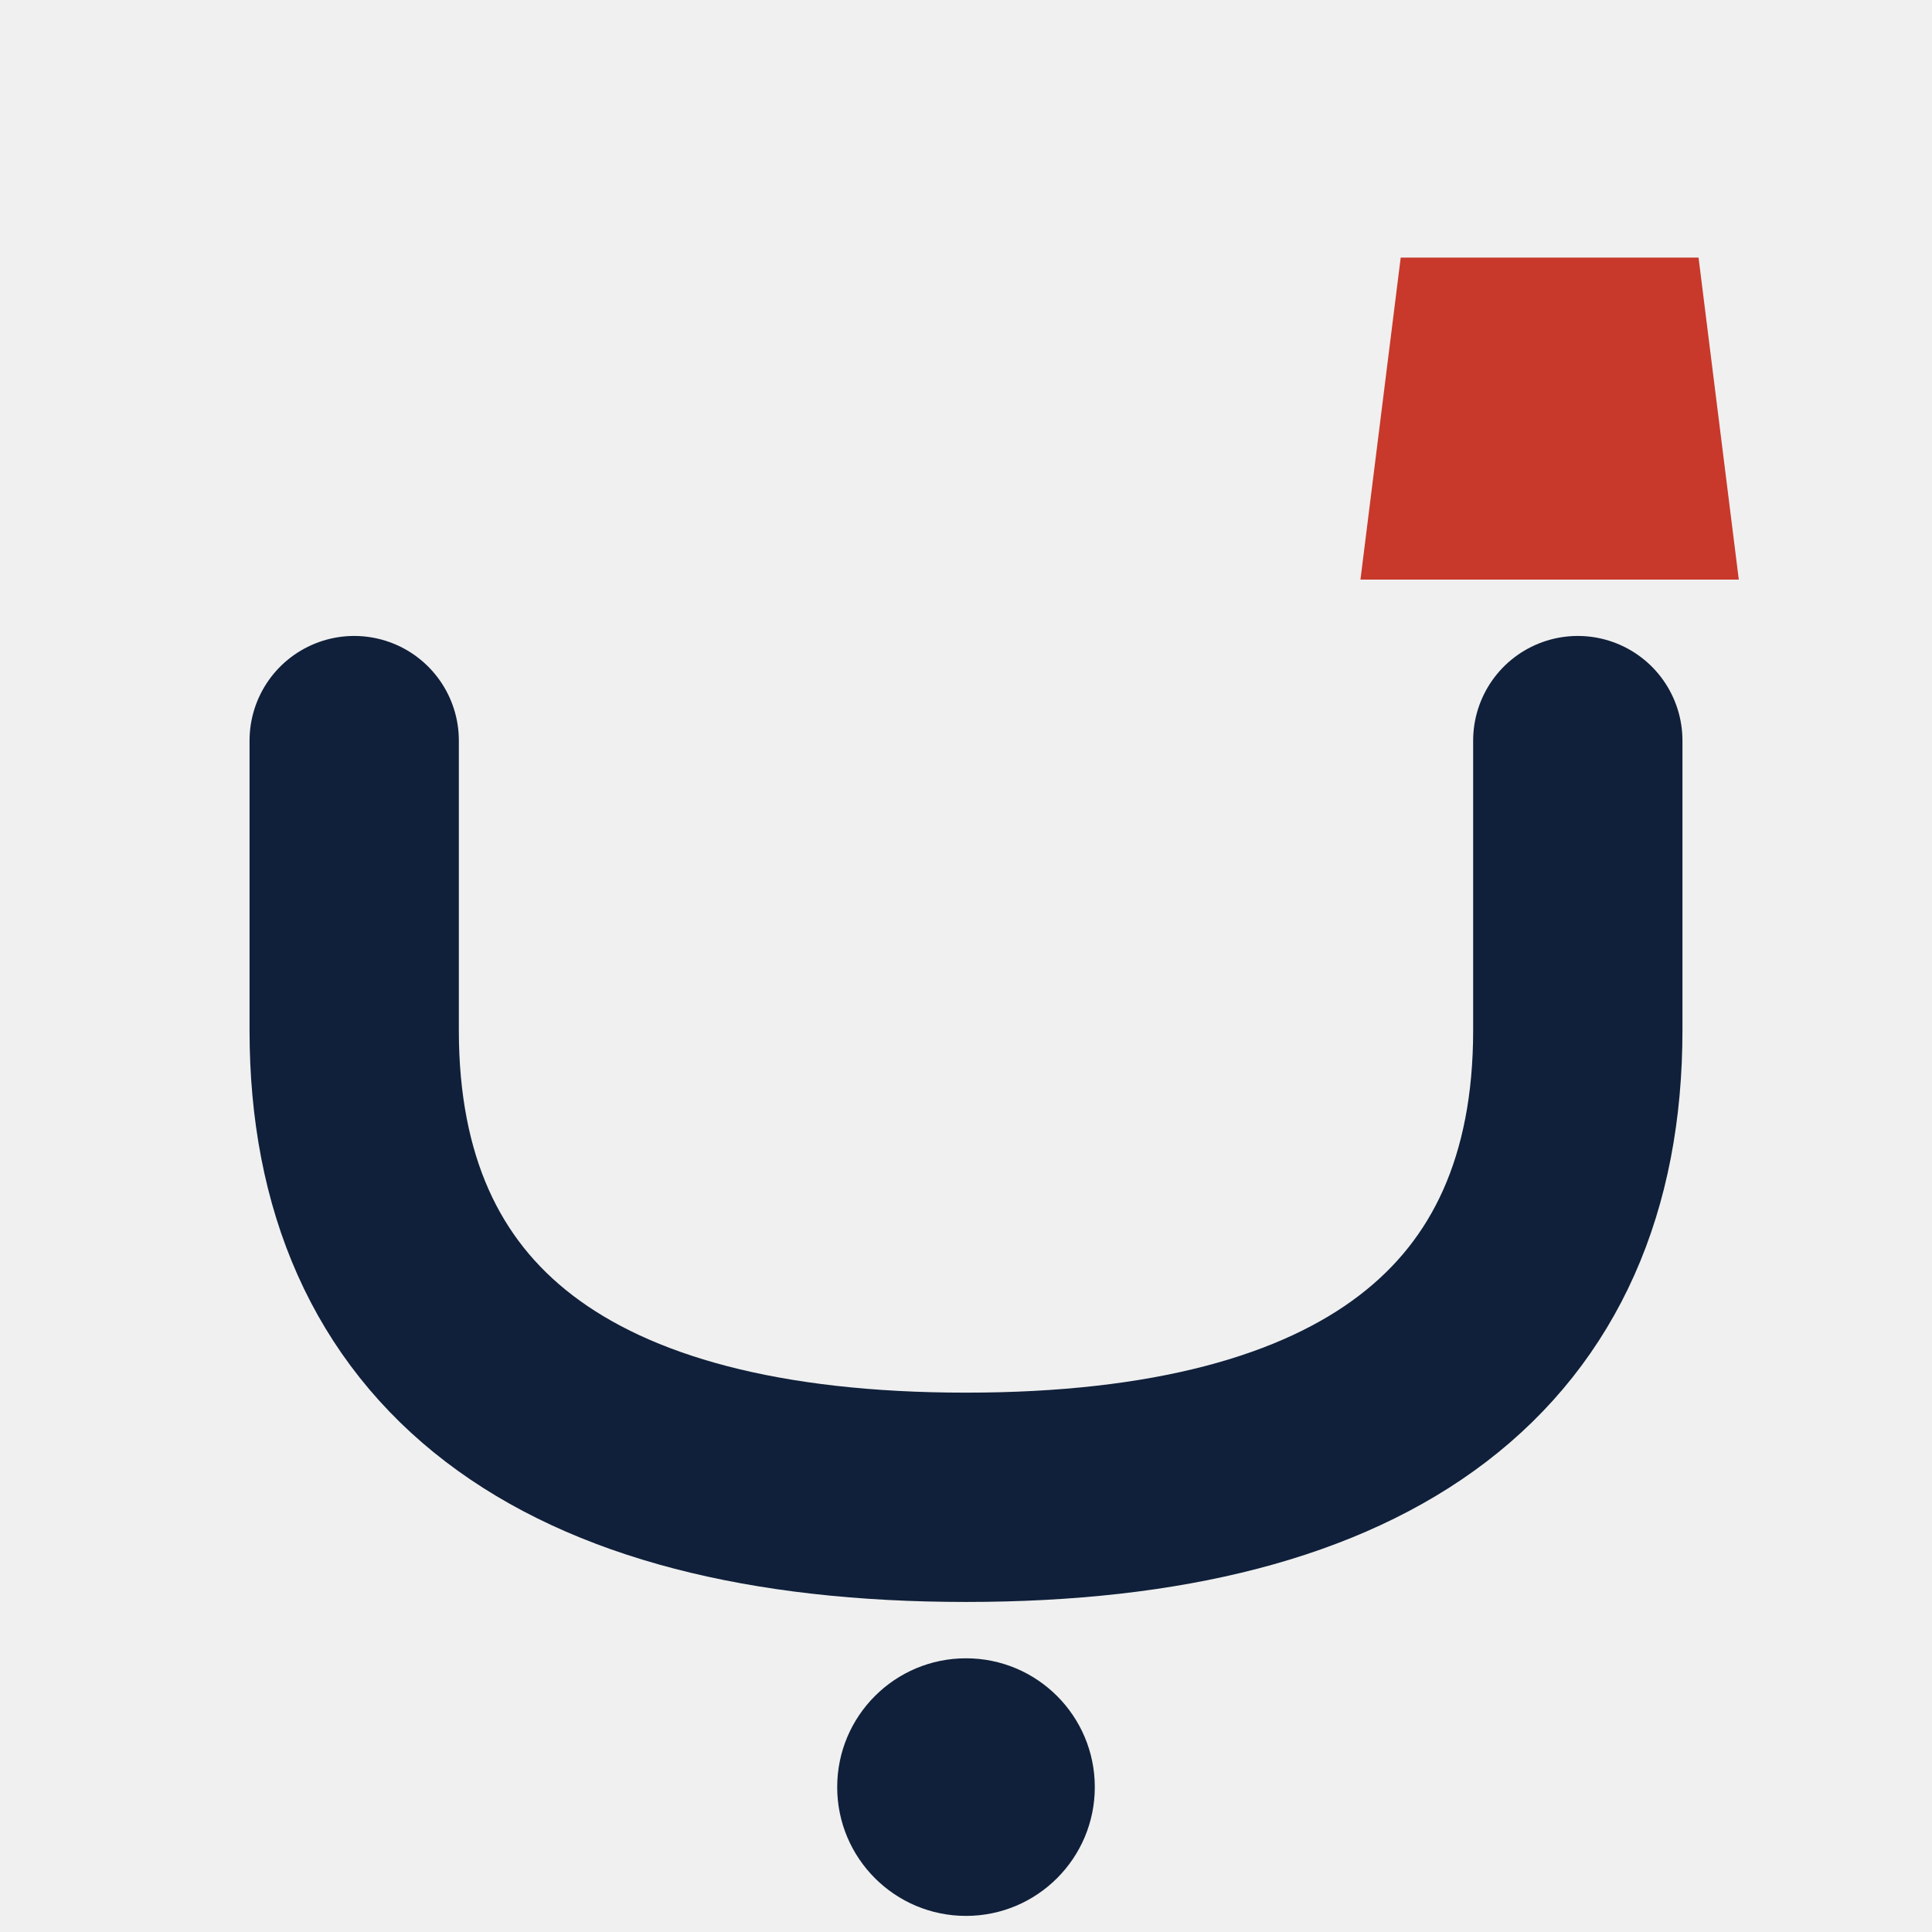
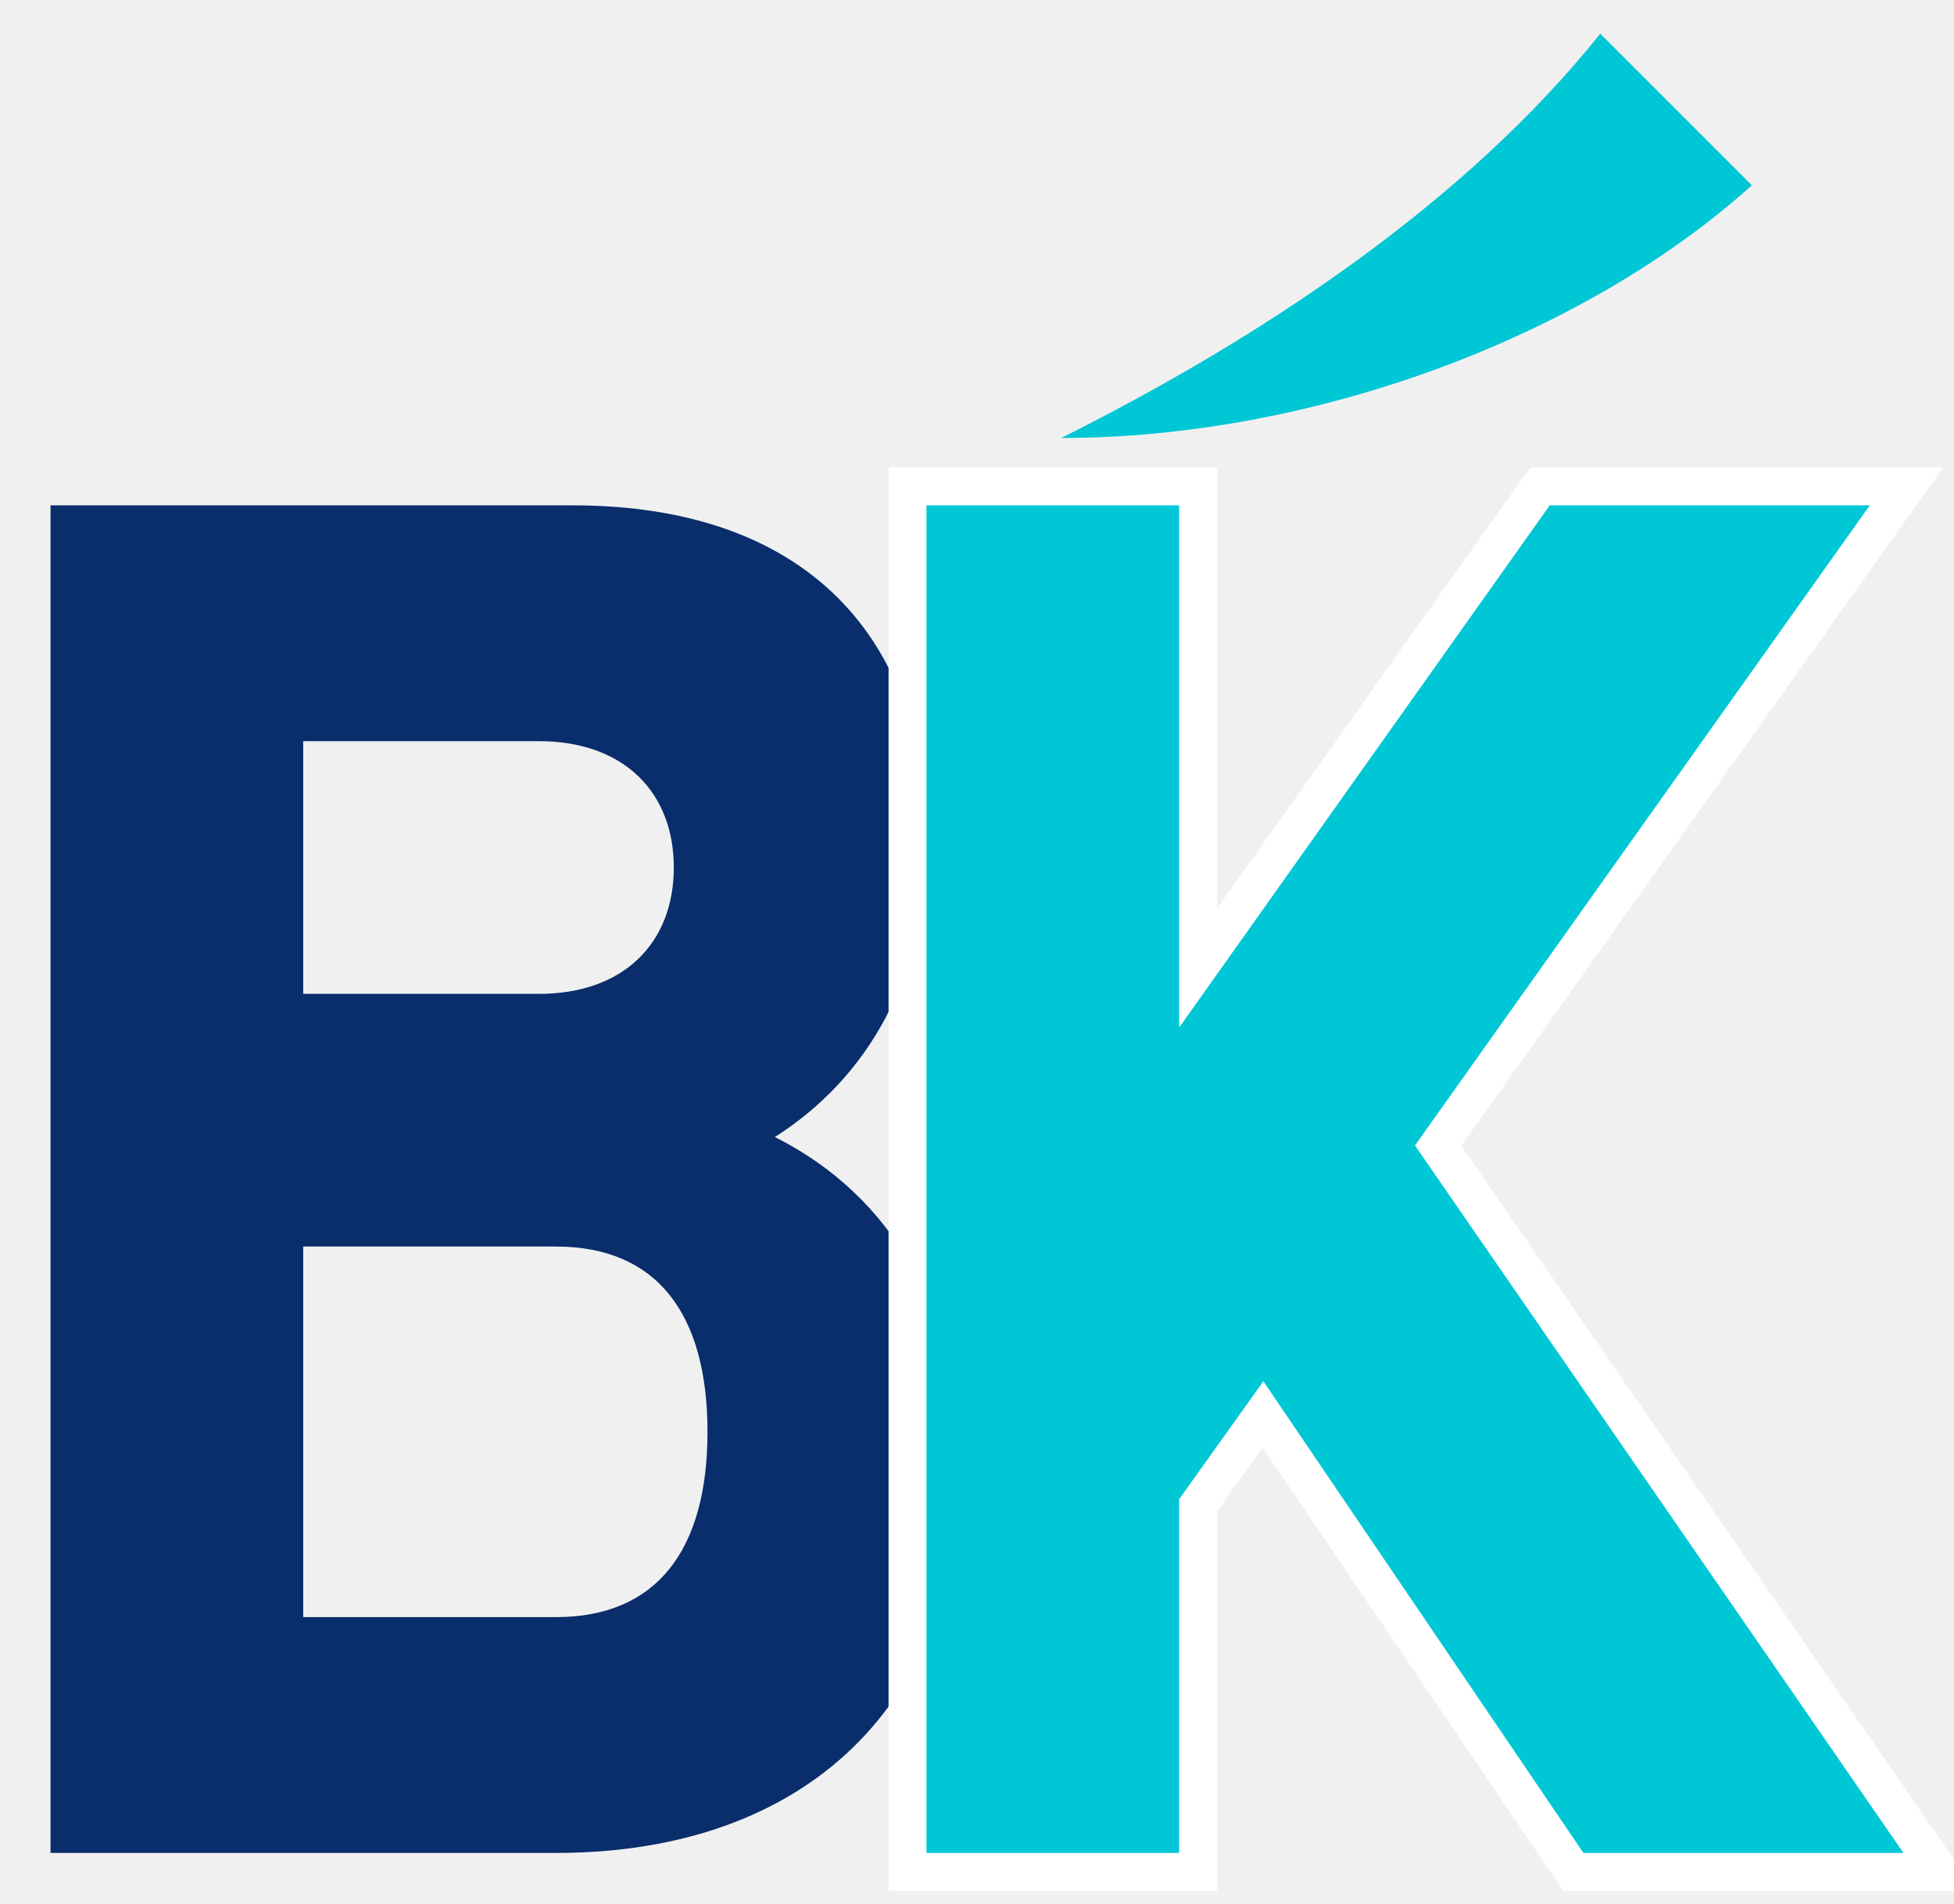
- <svg xmlns="http://www.w3.org/2000/svg" viewBox="0 0 120 120">
-   <path d="M22 46 V64 C22 83 35 93 60 93 C85 93 98 83 98 64 V46" fill="none" stroke="#10203A" stroke-width="13" stroke-linecap="round" />
-   <path d="M84.5 36 L87 16 H105.5 L108 36 Z" fill="#C8392B" />
-   <circle cx="60" cy="111" r="8" fill="#10203A" />
+ <svg xmlns="http://www.w3.org/2000/svg" viewBox="-6 -60 232 226">
+   <path d="M0 0 H62 C90 0 104 16 104 40 C104 56 97 68 86 75 C100 82 108 96 108 114 C108 142 90 160 60 160 H0 Z M30 28 H58 C68 28 74 34 74 43 C74 52 68 58 58 58 H30 Z M30 88 H60 C72 88 78 96 78 110 C78 124 72 132 60 132 H30 Z" fill="#0A2D6B" fill-rule="evenodd" />
+   <path d="M104 0 H134 V62 L178 0 H216 L162 76 L220 160 H182 L144 104 L134 118 V160 H104 Z" fill="#00C7D6" stroke="#fff" stroke-width="9" paint-order="stroke" />
+   <path d="M120 -8 C144 -20 168 -36 184 -56 L202 -38 C182 -20 150 -8 120 -8 Z" fill="#00C7D6" />
</svg>
